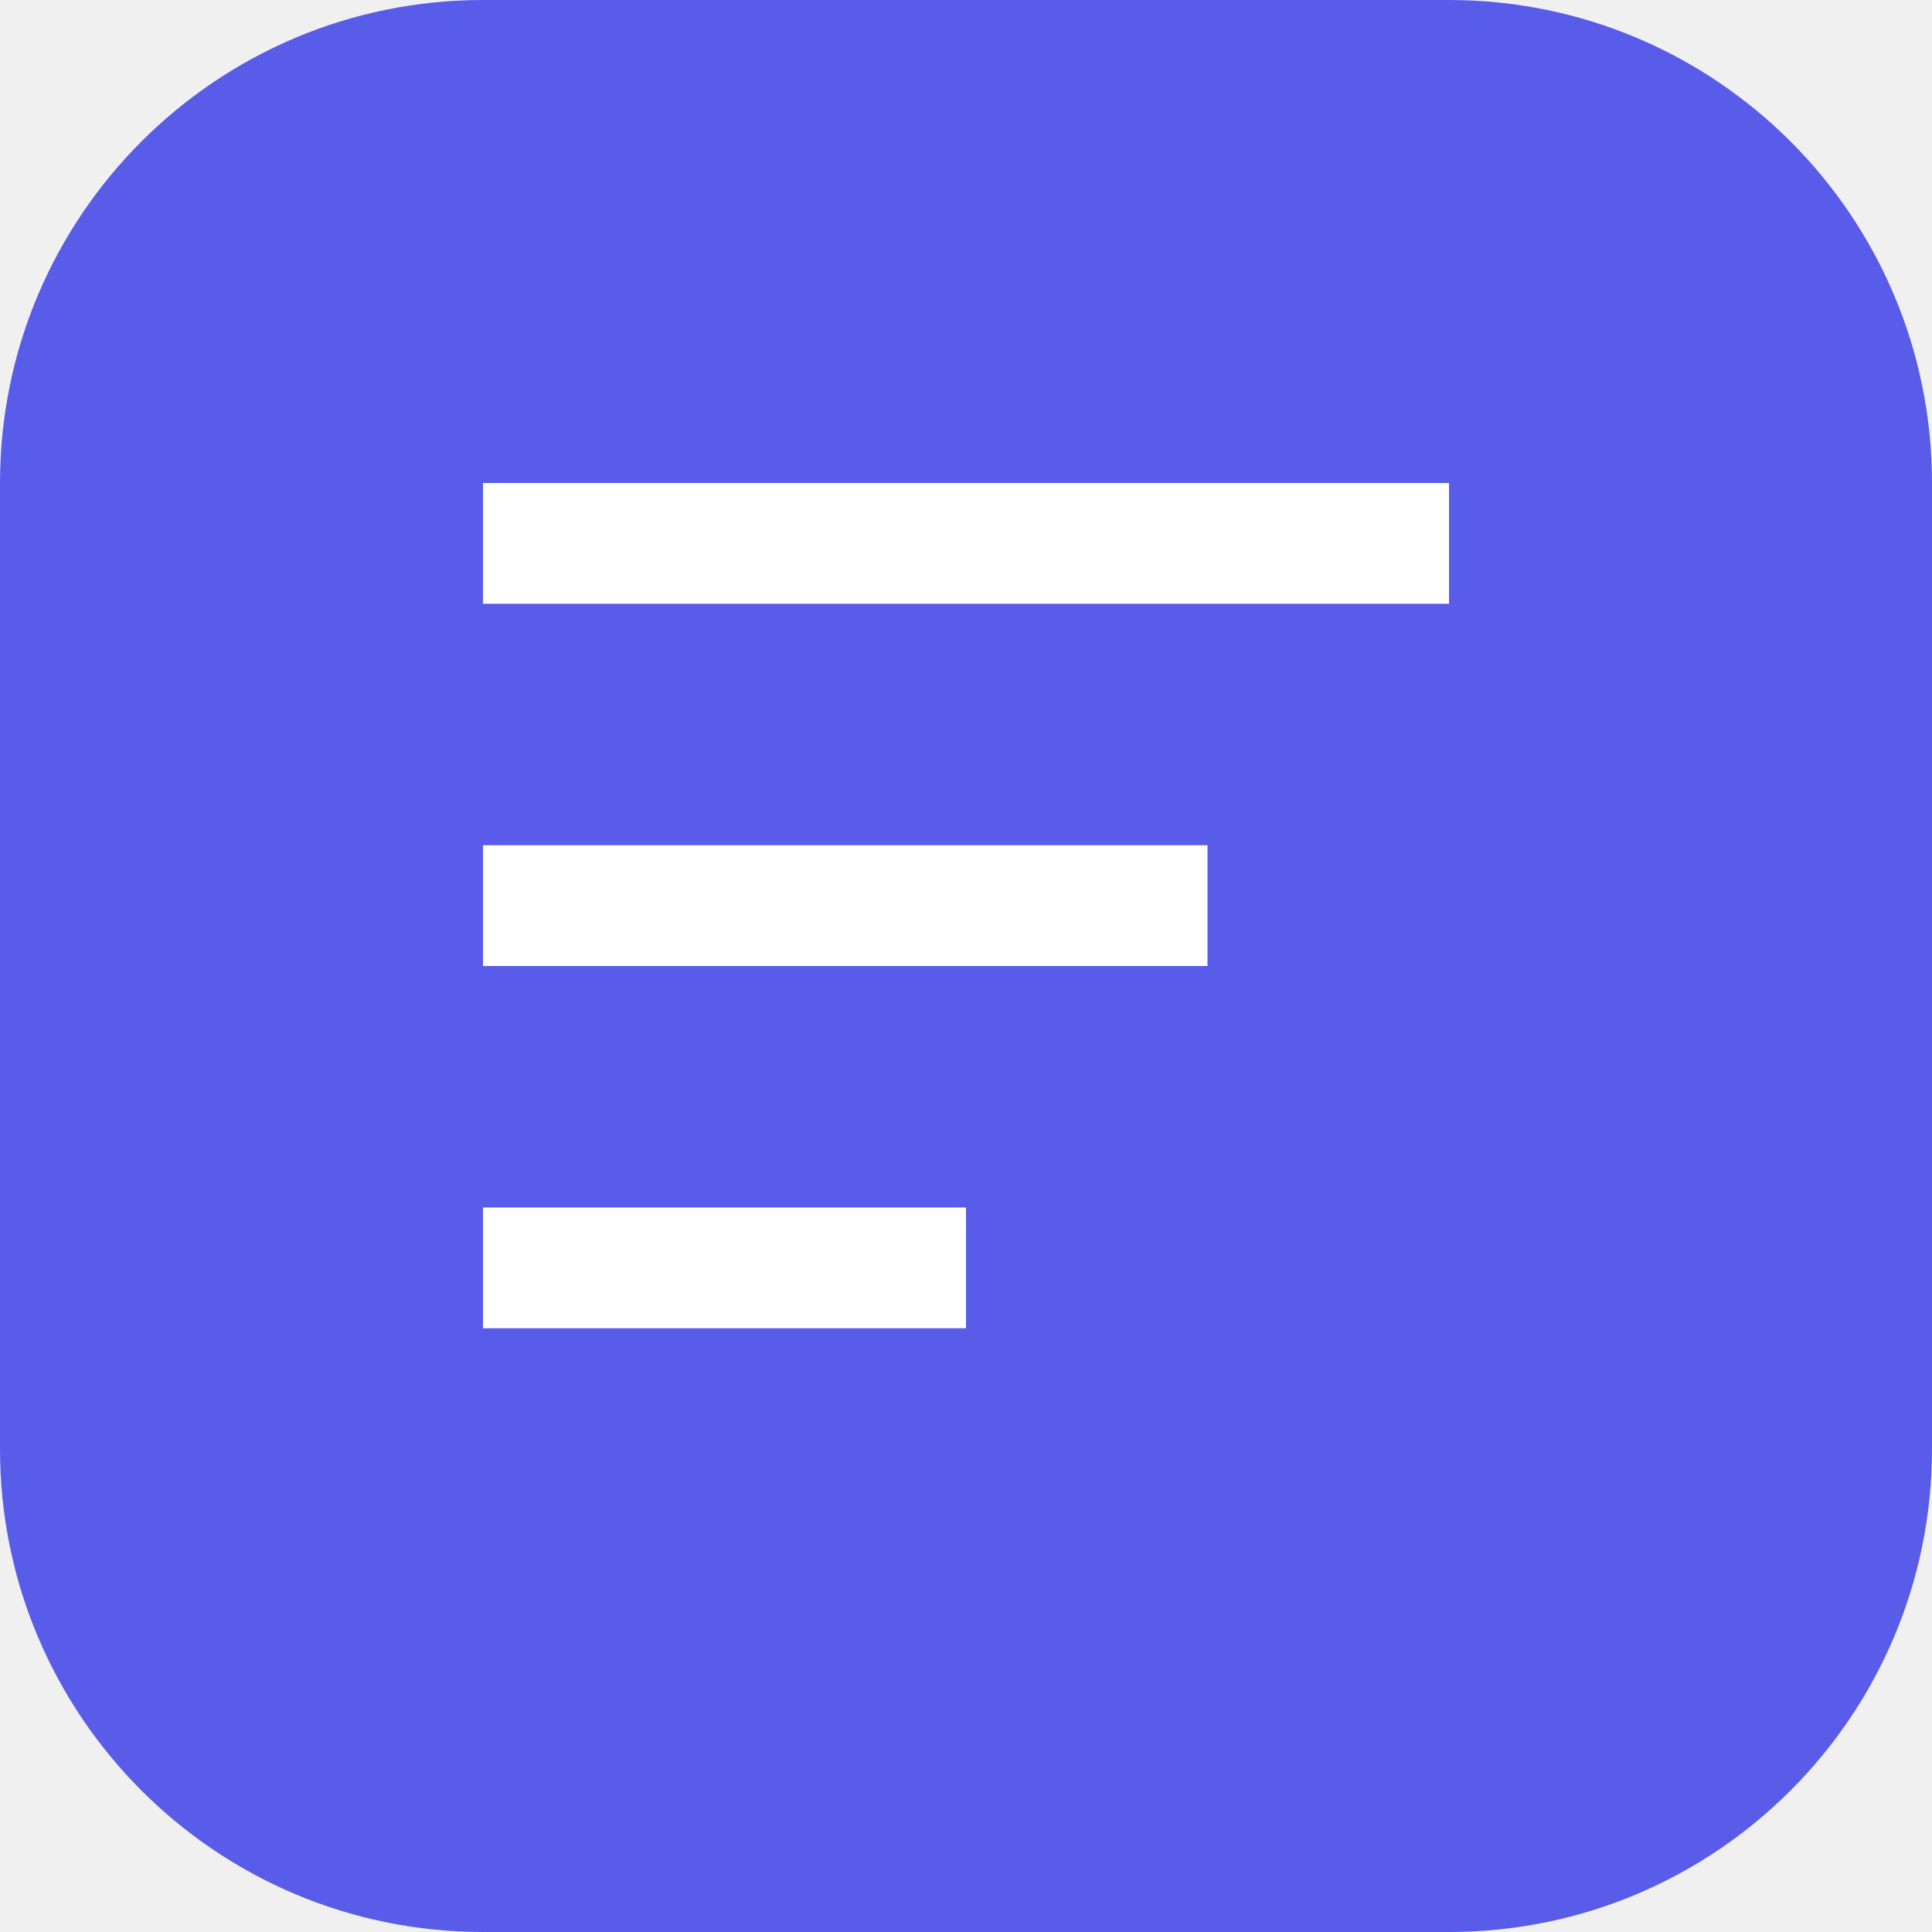
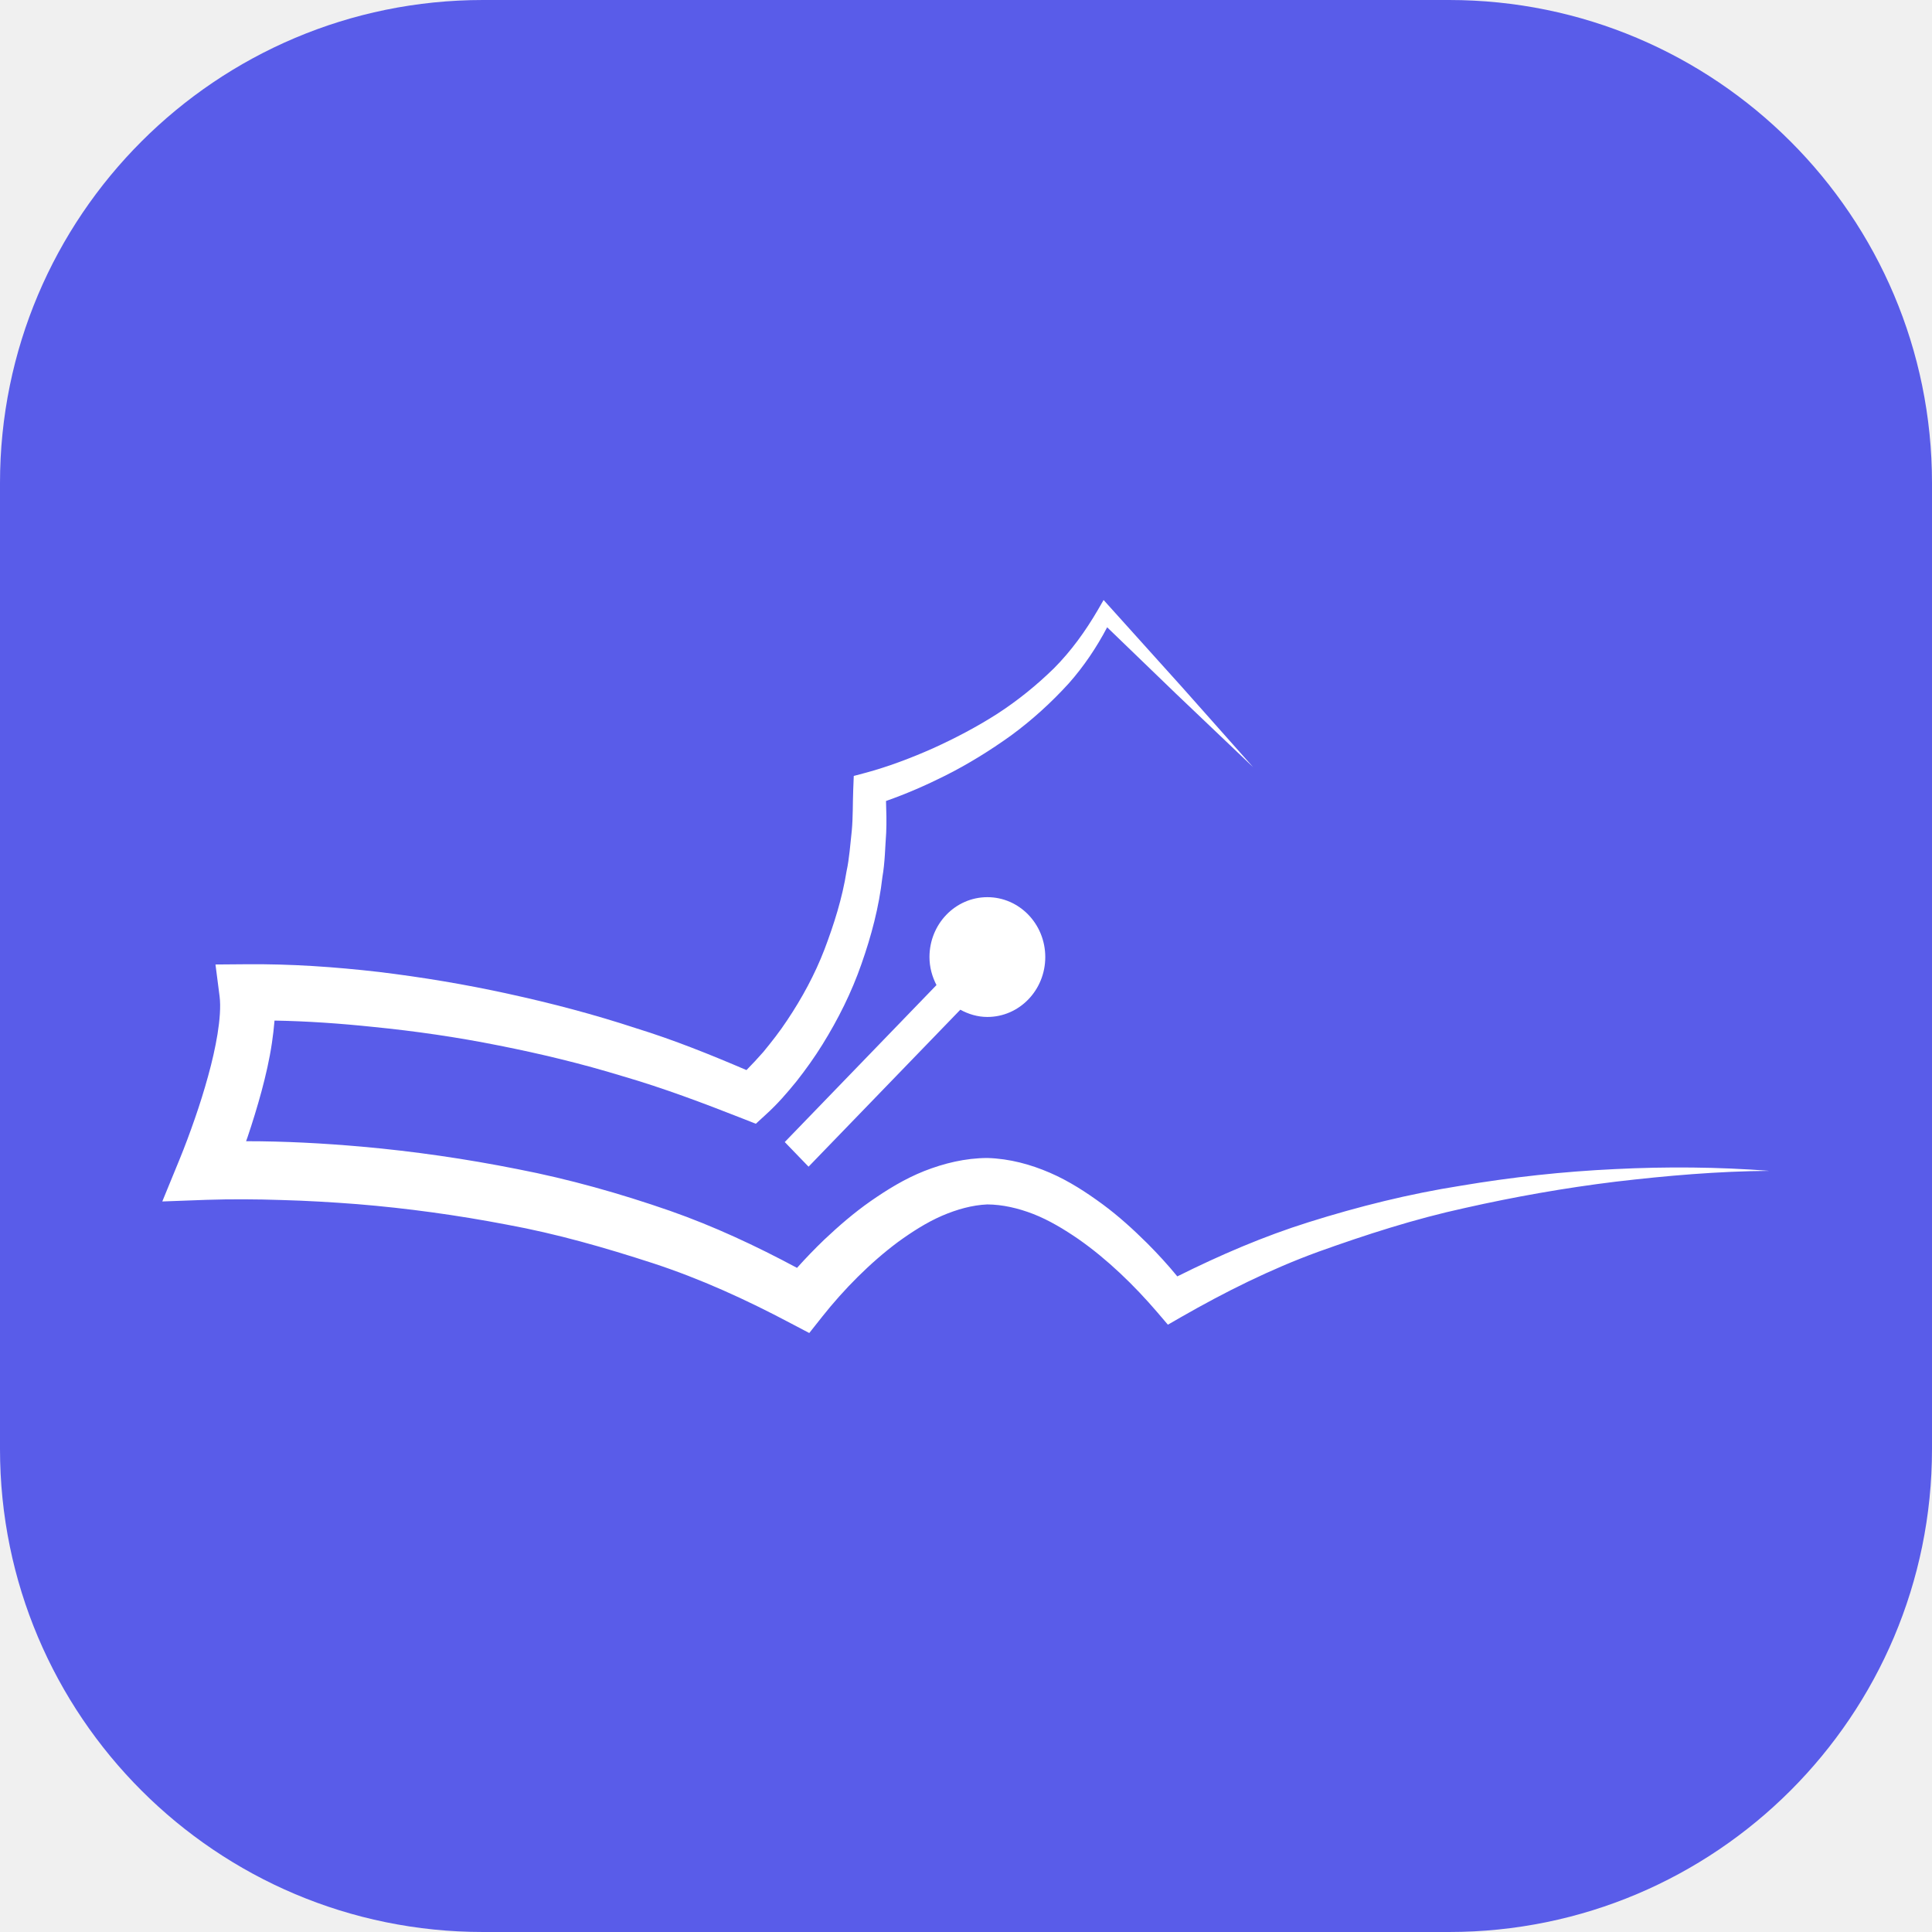
<svg xmlns="http://www.w3.org/2000/svg" width="32" height="32" viewBox="0 0 32 32" fill="none">
  <rect width="32" height="32" rx="8" fill="#595CE9" />
-   <path d="M8 8H24V10H8V8ZM8 14H20V16H8V14ZM8 20H16V22H8V20Z" fill="white" />
+   <path d="M26.748 19.364C25.893 19.404 25.04 19.497 24.192 19.64C23.342 19.774 22.502 19.983 21.676 20.243C20.93 20.477 20.207 20.788 19.5 21.141C19.341 20.947 19.178 20.77 19.003 20.594C18.77 20.363 18.528 20.142 18.259 19.944C17.99 19.747 17.709 19.563 17.391 19.425C17.074 19.288 16.726 19.191 16.355 19.18C15.985 19.181 15.633 19.269 15.309 19.396C14.984 19.525 14.695 19.704 14.42 19.895C14.144 20.088 13.894 20.305 13.653 20.532C13.495 20.684 13.347 20.837 13.201 21C12.519 20.634 11.819 20.308 11.097 20.055C10.268 19.767 9.424 19.529 8.57 19.364C7.716 19.194 6.856 19.069 5.99 18.992C5.352 18.936 4.721 18.902 4.076 18.902C4.084 18.88 4.092 18.858 4.1 18.835C4.184 18.586 4.262 18.332 4.332 18.074C4.401 17.816 4.463 17.551 4.504 17.274C4.522 17.154 4.536 17.031 4.547 16.904C5.085 16.913 5.64 16.952 6.182 17.009C6.879 17.078 7.574 17.179 8.263 17.317C8.952 17.453 9.636 17.618 10.309 17.824C10.984 18.02 11.642 18.268 12.298 18.526L12.519 18.613L12.675 18.47C12.884 18.281 13.035 18.103 13.195 17.907C13.348 17.712 13.492 17.511 13.622 17.301C13.883 16.881 14.105 16.436 14.268 15.968C14.432 15.502 14.56 15.02 14.615 14.529C14.658 14.286 14.66 14.038 14.678 13.793C14.686 13.617 14.681 13.441 14.675 13.267C15.016 13.147 15.336 13.007 15.654 12.848C16.034 12.657 16.398 12.432 16.746 12.182C17.091 11.929 17.412 11.638 17.704 11.317C17.951 11.038 18.163 10.723 18.338 10.39L19.478 11.49L20.756 12.707L19.581 11.384L18.397 10.069L18.279 9.938L18.183 10.104C17.978 10.455 17.741 10.784 17.455 11.071C17.166 11.353 16.853 11.606 16.515 11.825C16.175 12.042 15.818 12.229 15.452 12.395C15.088 12.557 14.702 12.702 14.333 12.801L14.141 12.852L14.132 13.082C14.123 13.309 14.129 13.537 14.108 13.762C14.082 13.987 14.069 14.213 14.021 14.434C13.95 14.879 13.814 15.308 13.656 15.725C13.496 16.141 13.283 16.533 13.038 16.899C12.916 17.084 12.781 17.256 12.642 17.425C12.553 17.526 12.457 17.63 12.364 17.724C11.764 17.467 11.158 17.223 10.536 17.031C9.843 16.803 9.137 16.617 8.425 16.462C7.713 16.305 6.995 16.186 6.271 16.098C5.544 16.015 4.829 15.964 4.071 15.971L3.569 15.975L3.637 16.502C3.659 16.671 3.639 16.902 3.603 17.127C3.566 17.353 3.512 17.589 3.447 17.823C3.383 18.056 3.31 18.29 3.229 18.523C3.149 18.754 3.061 18.991 2.972 19.208L2.688 19.9L3.422 19.873C3.821 19.86 4.246 19.862 4.661 19.876C5.078 19.887 5.495 19.912 5.913 19.944C6.746 20.012 7.576 20.127 8.396 20.284C9.218 20.434 10.021 20.665 10.812 20.922C11.604 21.181 12.36 21.527 13.092 21.915L13.404 22.079L13.621 21.805C13.976 21.357 14.413 20.914 14.874 20.571C15.107 20.402 15.349 20.247 15.6 20.138C15.85 20.03 16.104 19.96 16.353 19.949C16.602 19.951 16.861 20.009 17.118 20.109C17.375 20.21 17.623 20.359 17.863 20.524C18.34 20.857 18.787 21.29 19.169 21.736L19.344 21.941L19.561 21.816C20.287 21.4 21.041 21.023 21.833 20.734C22.625 20.45 23.432 20.189 24.259 20.009C25.084 19.823 25.92 19.675 26.763 19.572C27.606 19.473 28.455 19.399 29.307 19.393C28.459 19.328 27.603 19.321 26.748 19.364Z" fill="white" />
+   <path d="M13.392 19.324L15.906 16.724C16.04 16.797 16.191 16.844 16.354 16.844C16.884 16.844 17.313 16.4 17.313 15.852C17.313 15.304 16.884 14.86 16.354 14.86C15.824 14.86 15.395 15.304 15.395 15.852C15.395 16.021 15.439 16.176 15.511 16.316L12.998 18.916L13.392 19.324Z" fill="white" />
</svg>
